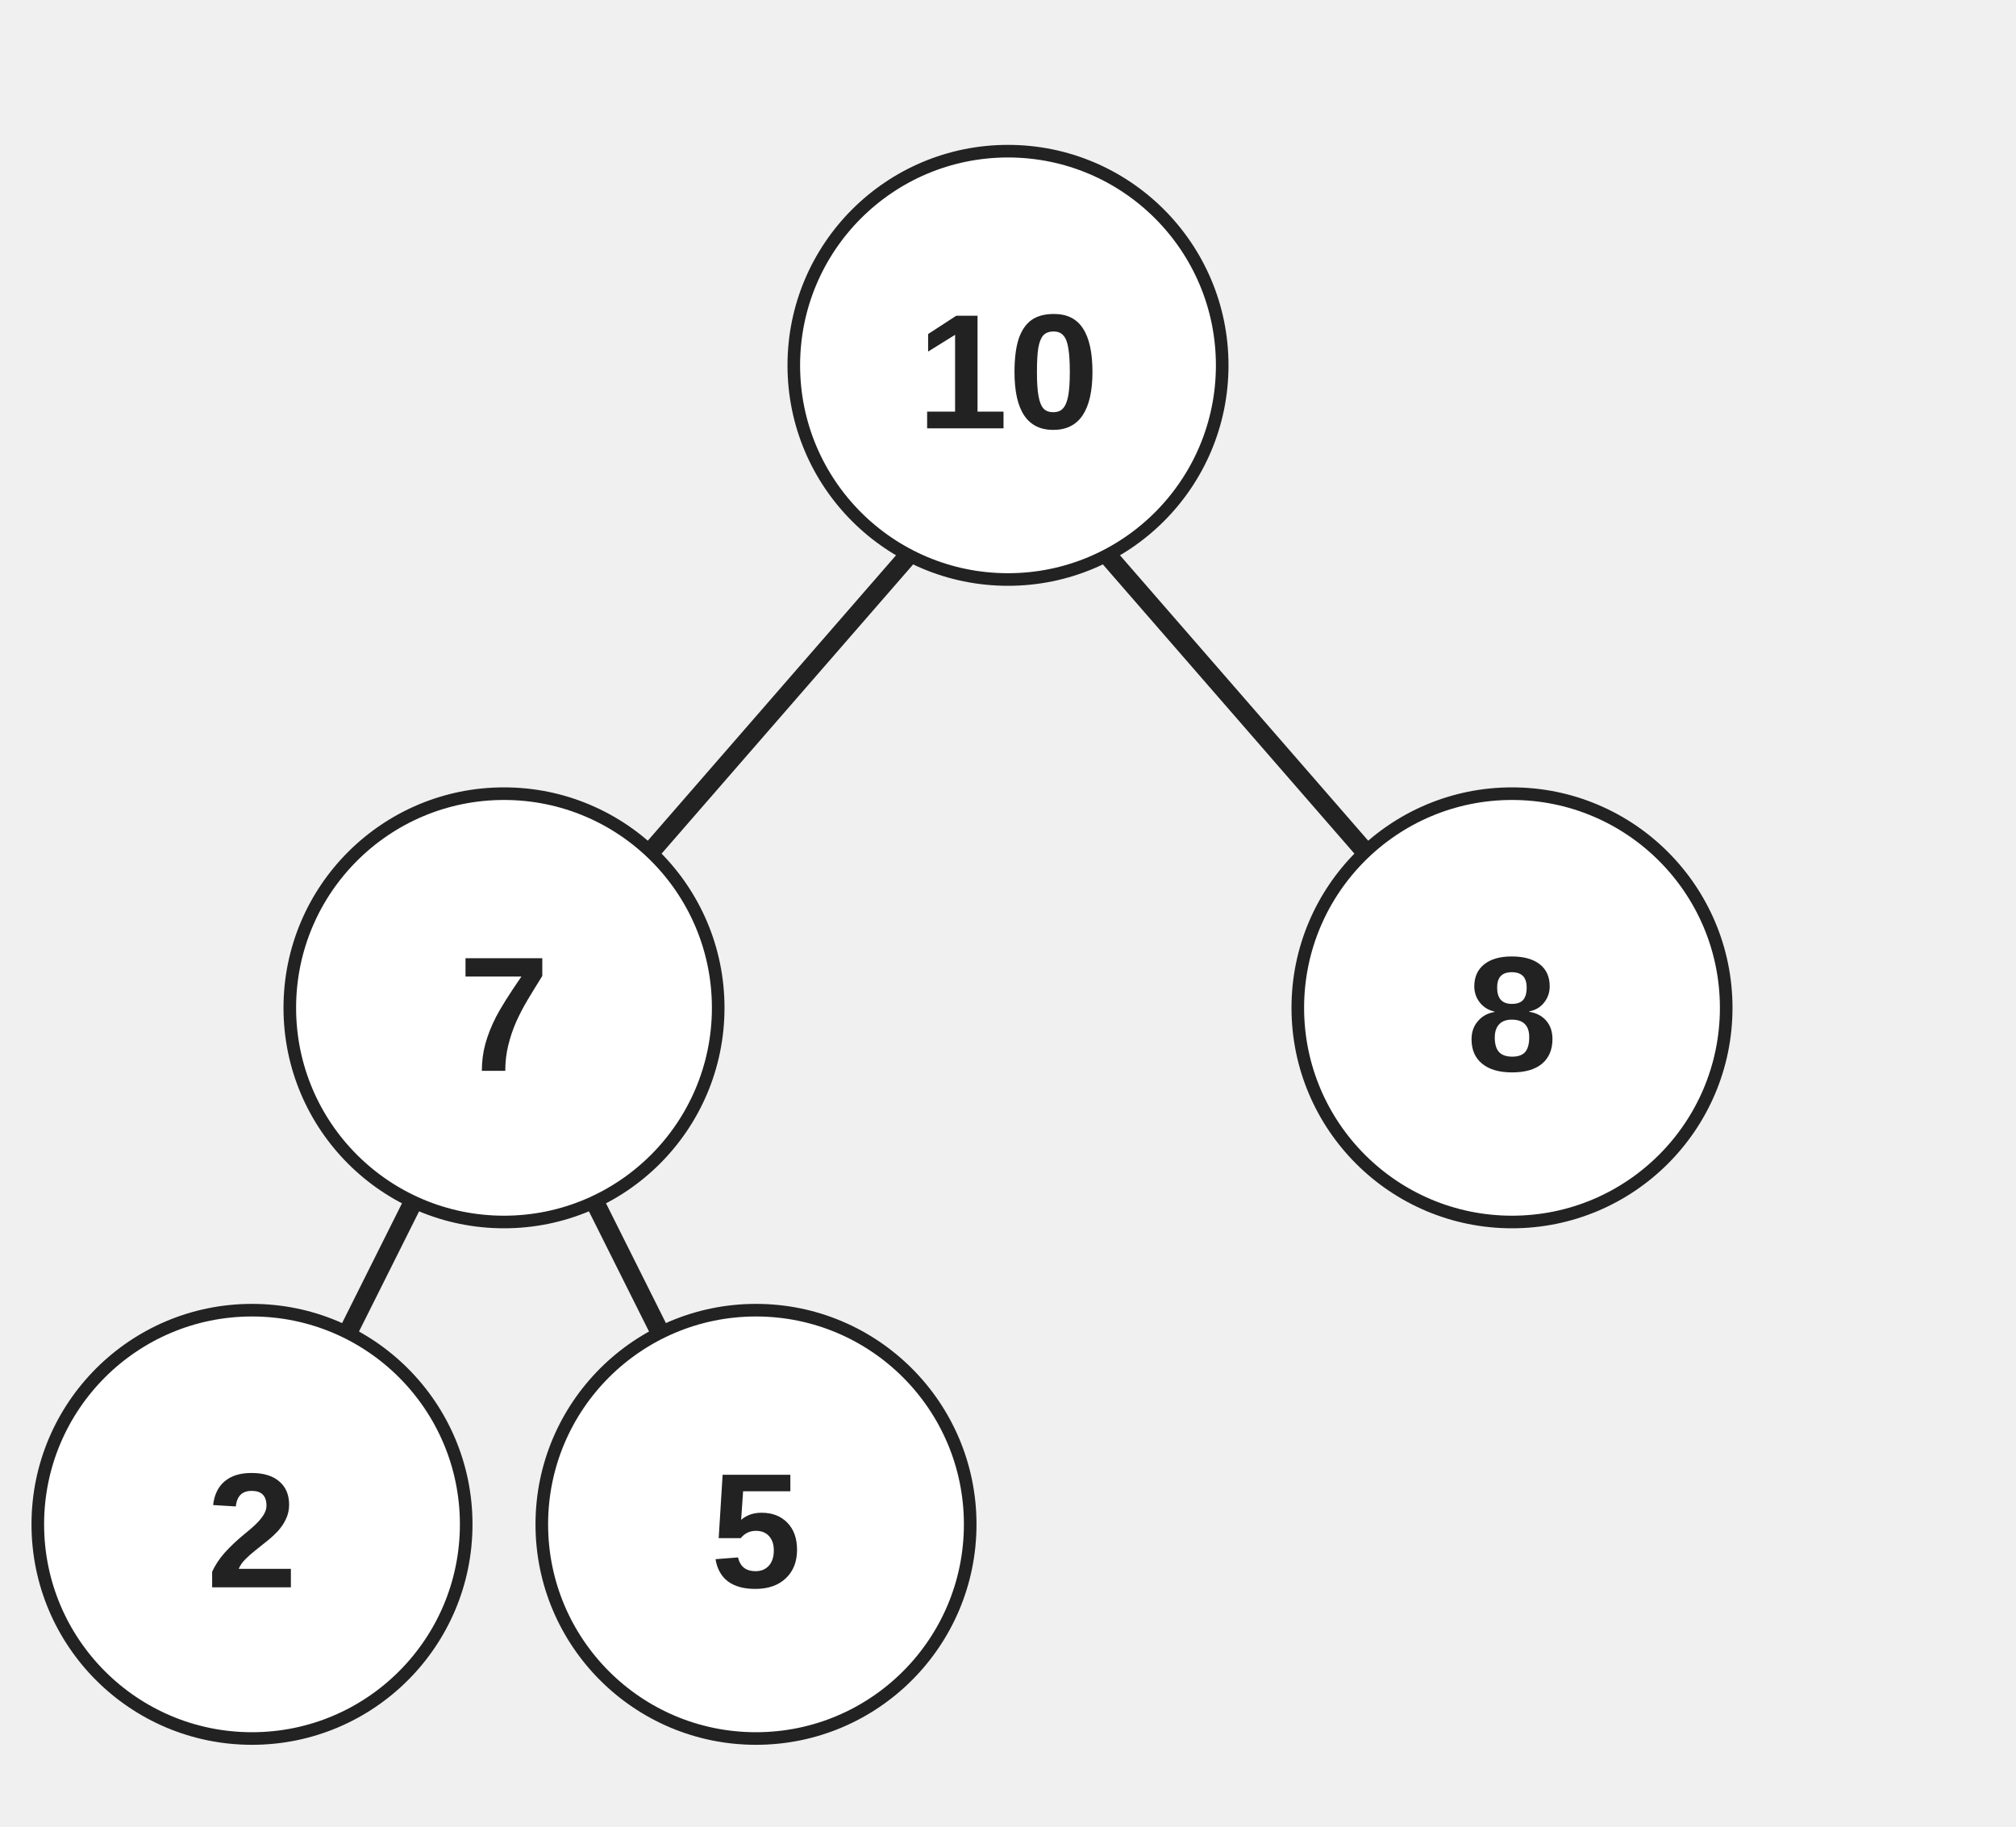
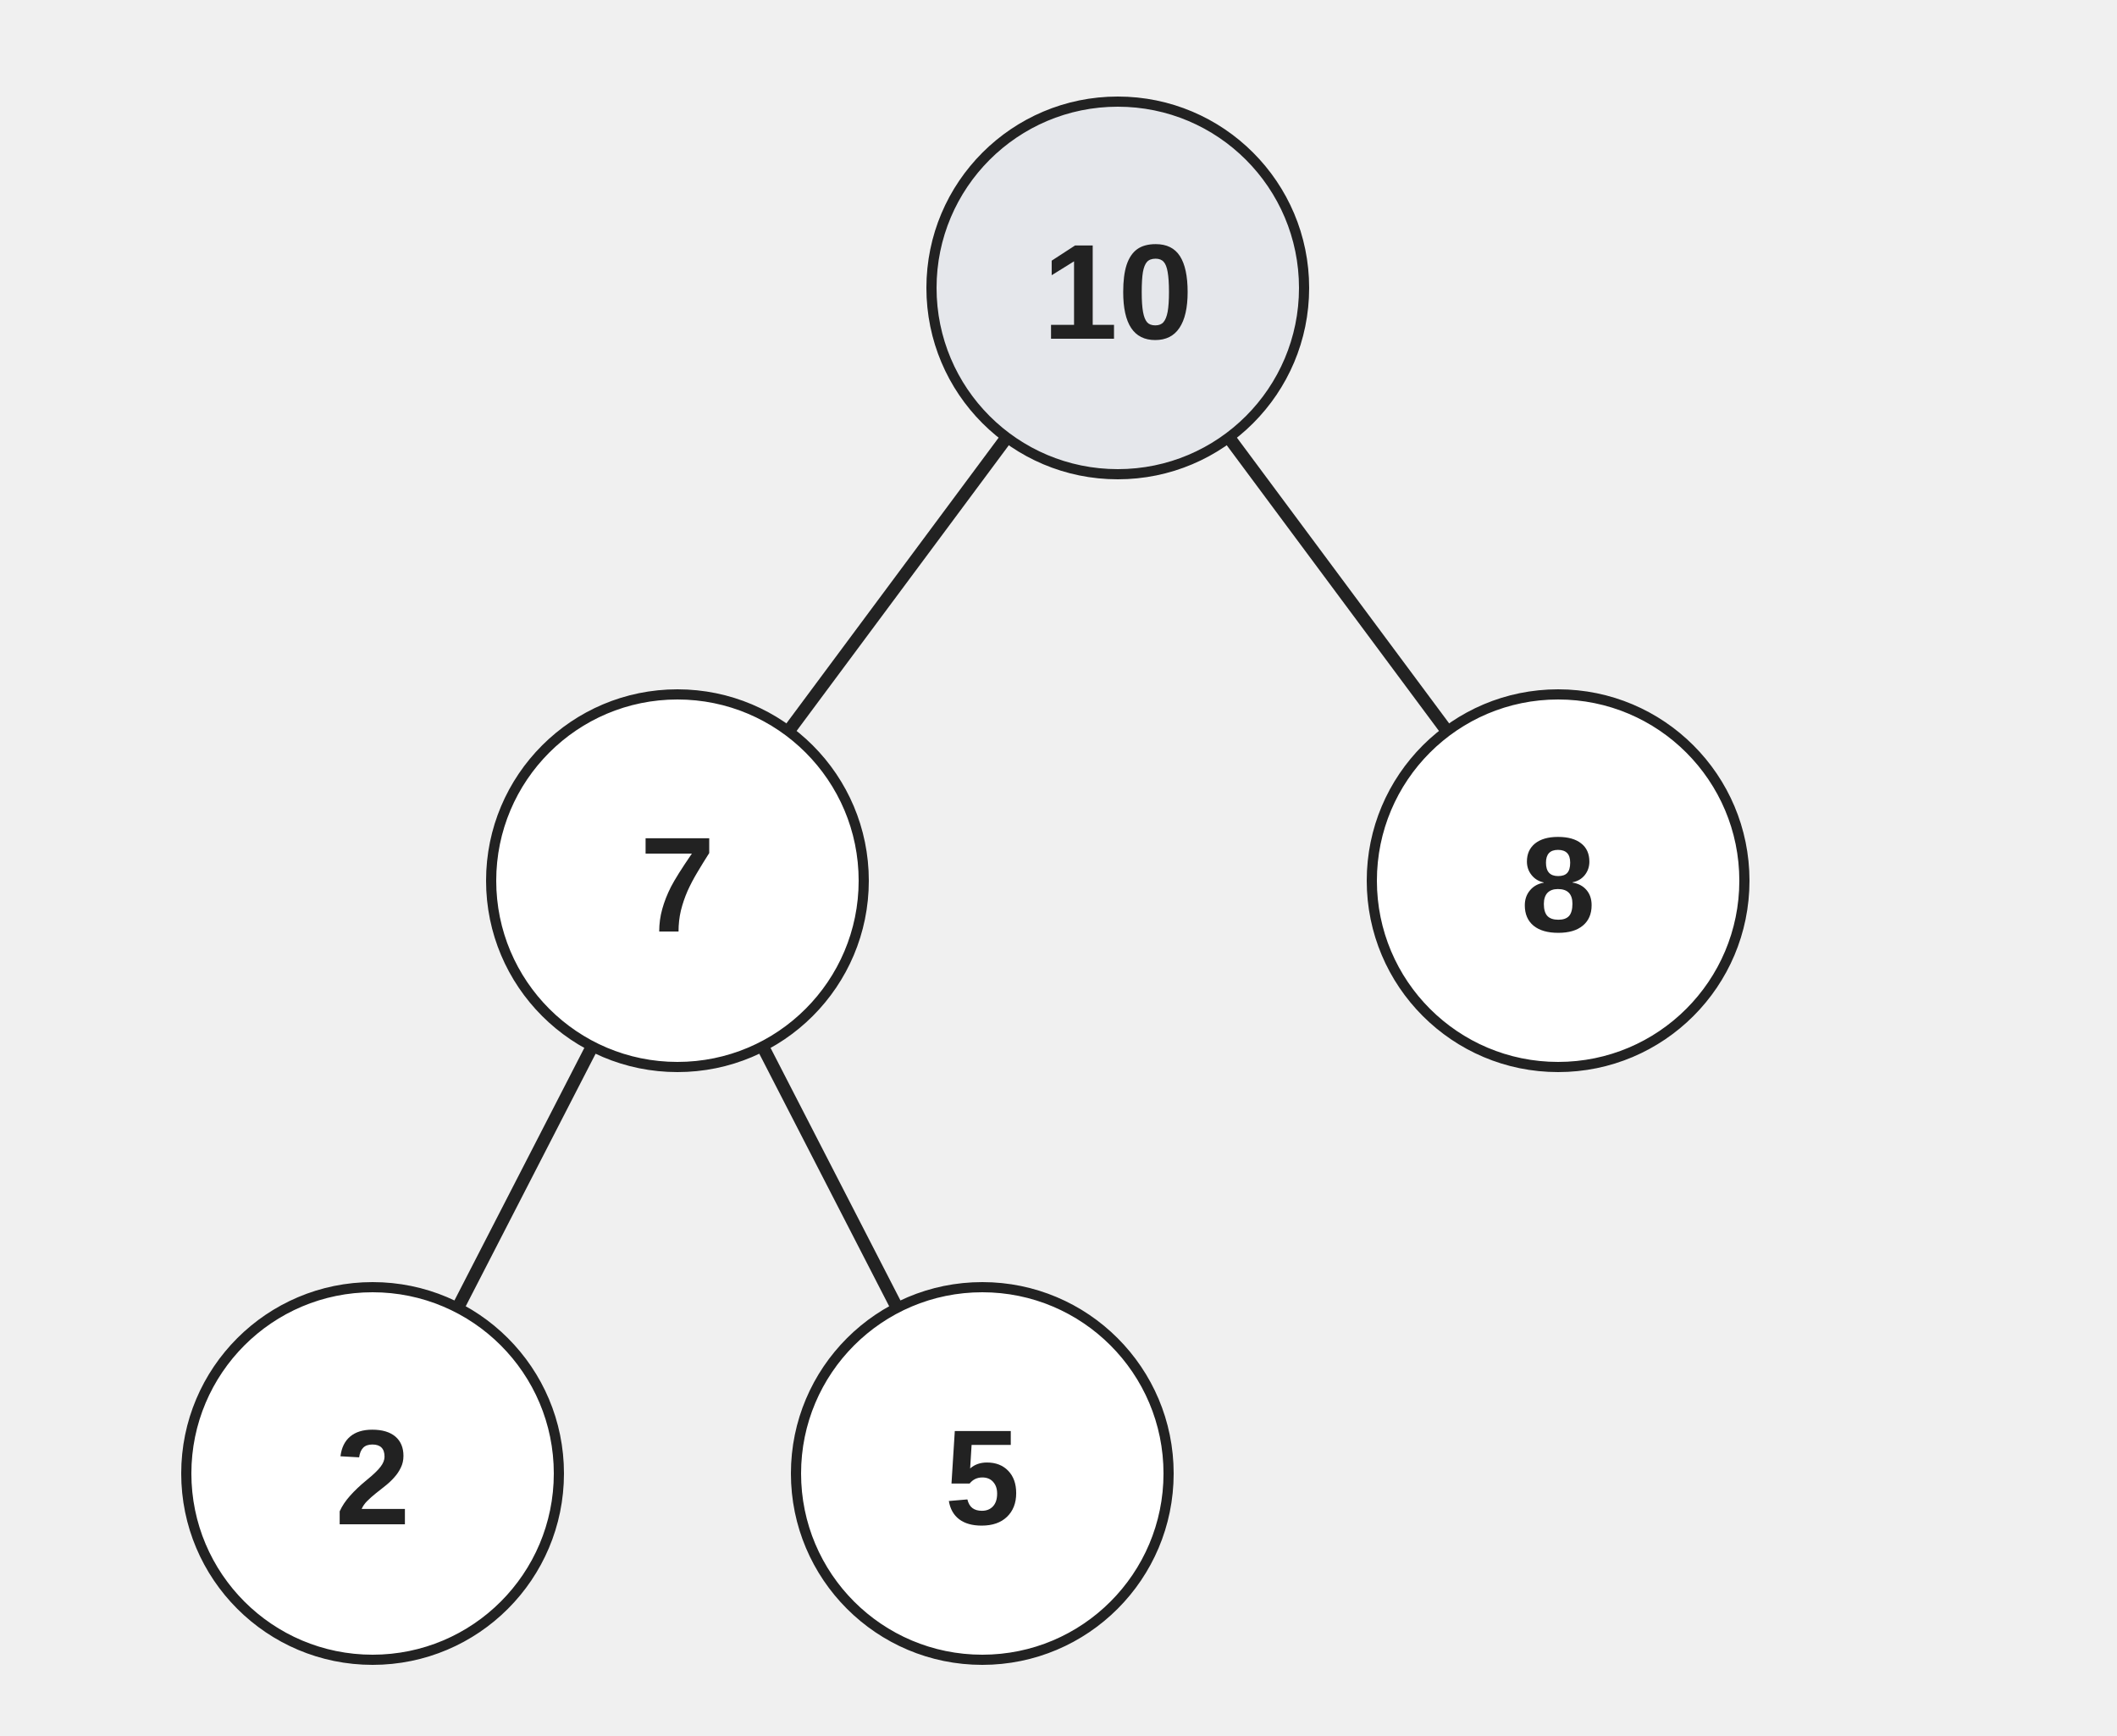
- <svg xmlns="http://www.w3.org/2000/svg" width="160" height="145" font-family="system-ui, -apple-system, 'Segoe UI', Arial, sans-serif" font-weight="400" fill="currentColor" viewBox="0 0 160 145">
-   <path d="M80 35 L40 81 M80 35 L120 81 M40 81 L20 121 M40 81 L60 121" stroke="#222222" stroke-width="1.5" />
-   <circle cx="80" cy="29" r="17" fill="#FFFFFF" stroke="#222222" />
-   <text x="80" y="34" fill="#222222" font-size="13" font-weight="600" text-anchor="middle">10</text>
-   <circle cx="40" cy="80" r="17" fill="#FFFFFF" stroke="#222222" />
-   <text x="40" y="85" fill="#222222" font-size="13" font-weight="600" text-anchor="middle">7</text>
-   <circle cx="120" cy="80" r="17" fill="#FFFFFF" stroke="#222222" />
-   <text x="120" y="85" fill="#222222" font-size="13" font-weight="600" text-anchor="middle">8</text>
-   <circle cx="20" cy="121" r="17" fill="#FFFFFF" stroke="#222222" />
-   <text x="20" y="126" fill="#222222" font-size="13" font-weight="600" text-anchor="middle">2</text>
-   <circle cx="60" cy="121" r="17" fill="#FFFFFF" stroke="#222222" />
-   <text x="60" y="126" fill="#222222" font-size="13" font-weight="600" text-anchor="middle">5</text>
+ <svg xmlns="http://www.w3.org/2000/svg" width="250" height="205" viewBox="0 0 250 205" role="img" aria-label="Max-heap: root 10 with children 7 and 8; node 7 has children 2 and 5">
+   <defs>
+     <marker id="qh-a" viewBox="0 0 10 10" refX="9" refY="5" markerWidth="7" markerHeight="7" orient="auto-start-reverse">
+       <path d="M0 0 L10 5 L0 10 Z" fill="#555555" />
+     </marker>
+   </defs>
+   <g font-family="system-ui, -apple-system, 'Segoe UI', Arial, sans-serif" fill="#222222">
+     <path d="M132 34 L80 104" fill="none" stroke="#222222" stroke-width="1.5" />
+     <path d="M132 34 L184 104" fill="none" stroke="#222222" stroke-width="1.5" />
+     <path d="M80 104 L44 174" fill="none" stroke="#222222" stroke-width="1.5" />
+     <path d="M80 104 L116 174" fill="none" stroke="#222222" stroke-width="1.5" />
+     <circle cx="132" cy="34" r="22" fill="#E5E7EB" stroke="#222222" stroke-width="1.2" />
+     <text x="132" y="40" font-size="16" text-anchor="middle" font-weight="600">10</text>
+     <circle cx="80" cy="104" r="22" fill="#FFFFFF" stroke="#222222" stroke-width="1.2" />
+     <text x="80" y="110" font-size="16" text-anchor="middle" font-weight="600">7</text>
+     <circle cx="184" cy="104" r="22" fill="#FFFFFF" stroke="#222222" stroke-width="1.2" />
+     <text x="184" y="110" font-size="16" text-anchor="middle" font-weight="600">8</text>
+     <circle cx="44" cy="174" r="22" fill="#FFFFFF" stroke="#222222" stroke-width="1.2" />
+     <text x="44" y="180" font-size="16" text-anchor="middle" font-weight="600">2</text>
+     <circle cx="116" cy="174" r="22" fill="#FFFFFF" stroke="#222222" stroke-width="1.2" />
+     <text x="116" y="180" font-size="16" text-anchor="middle" font-weight="600">5</text>
+   </g>
</svg>
